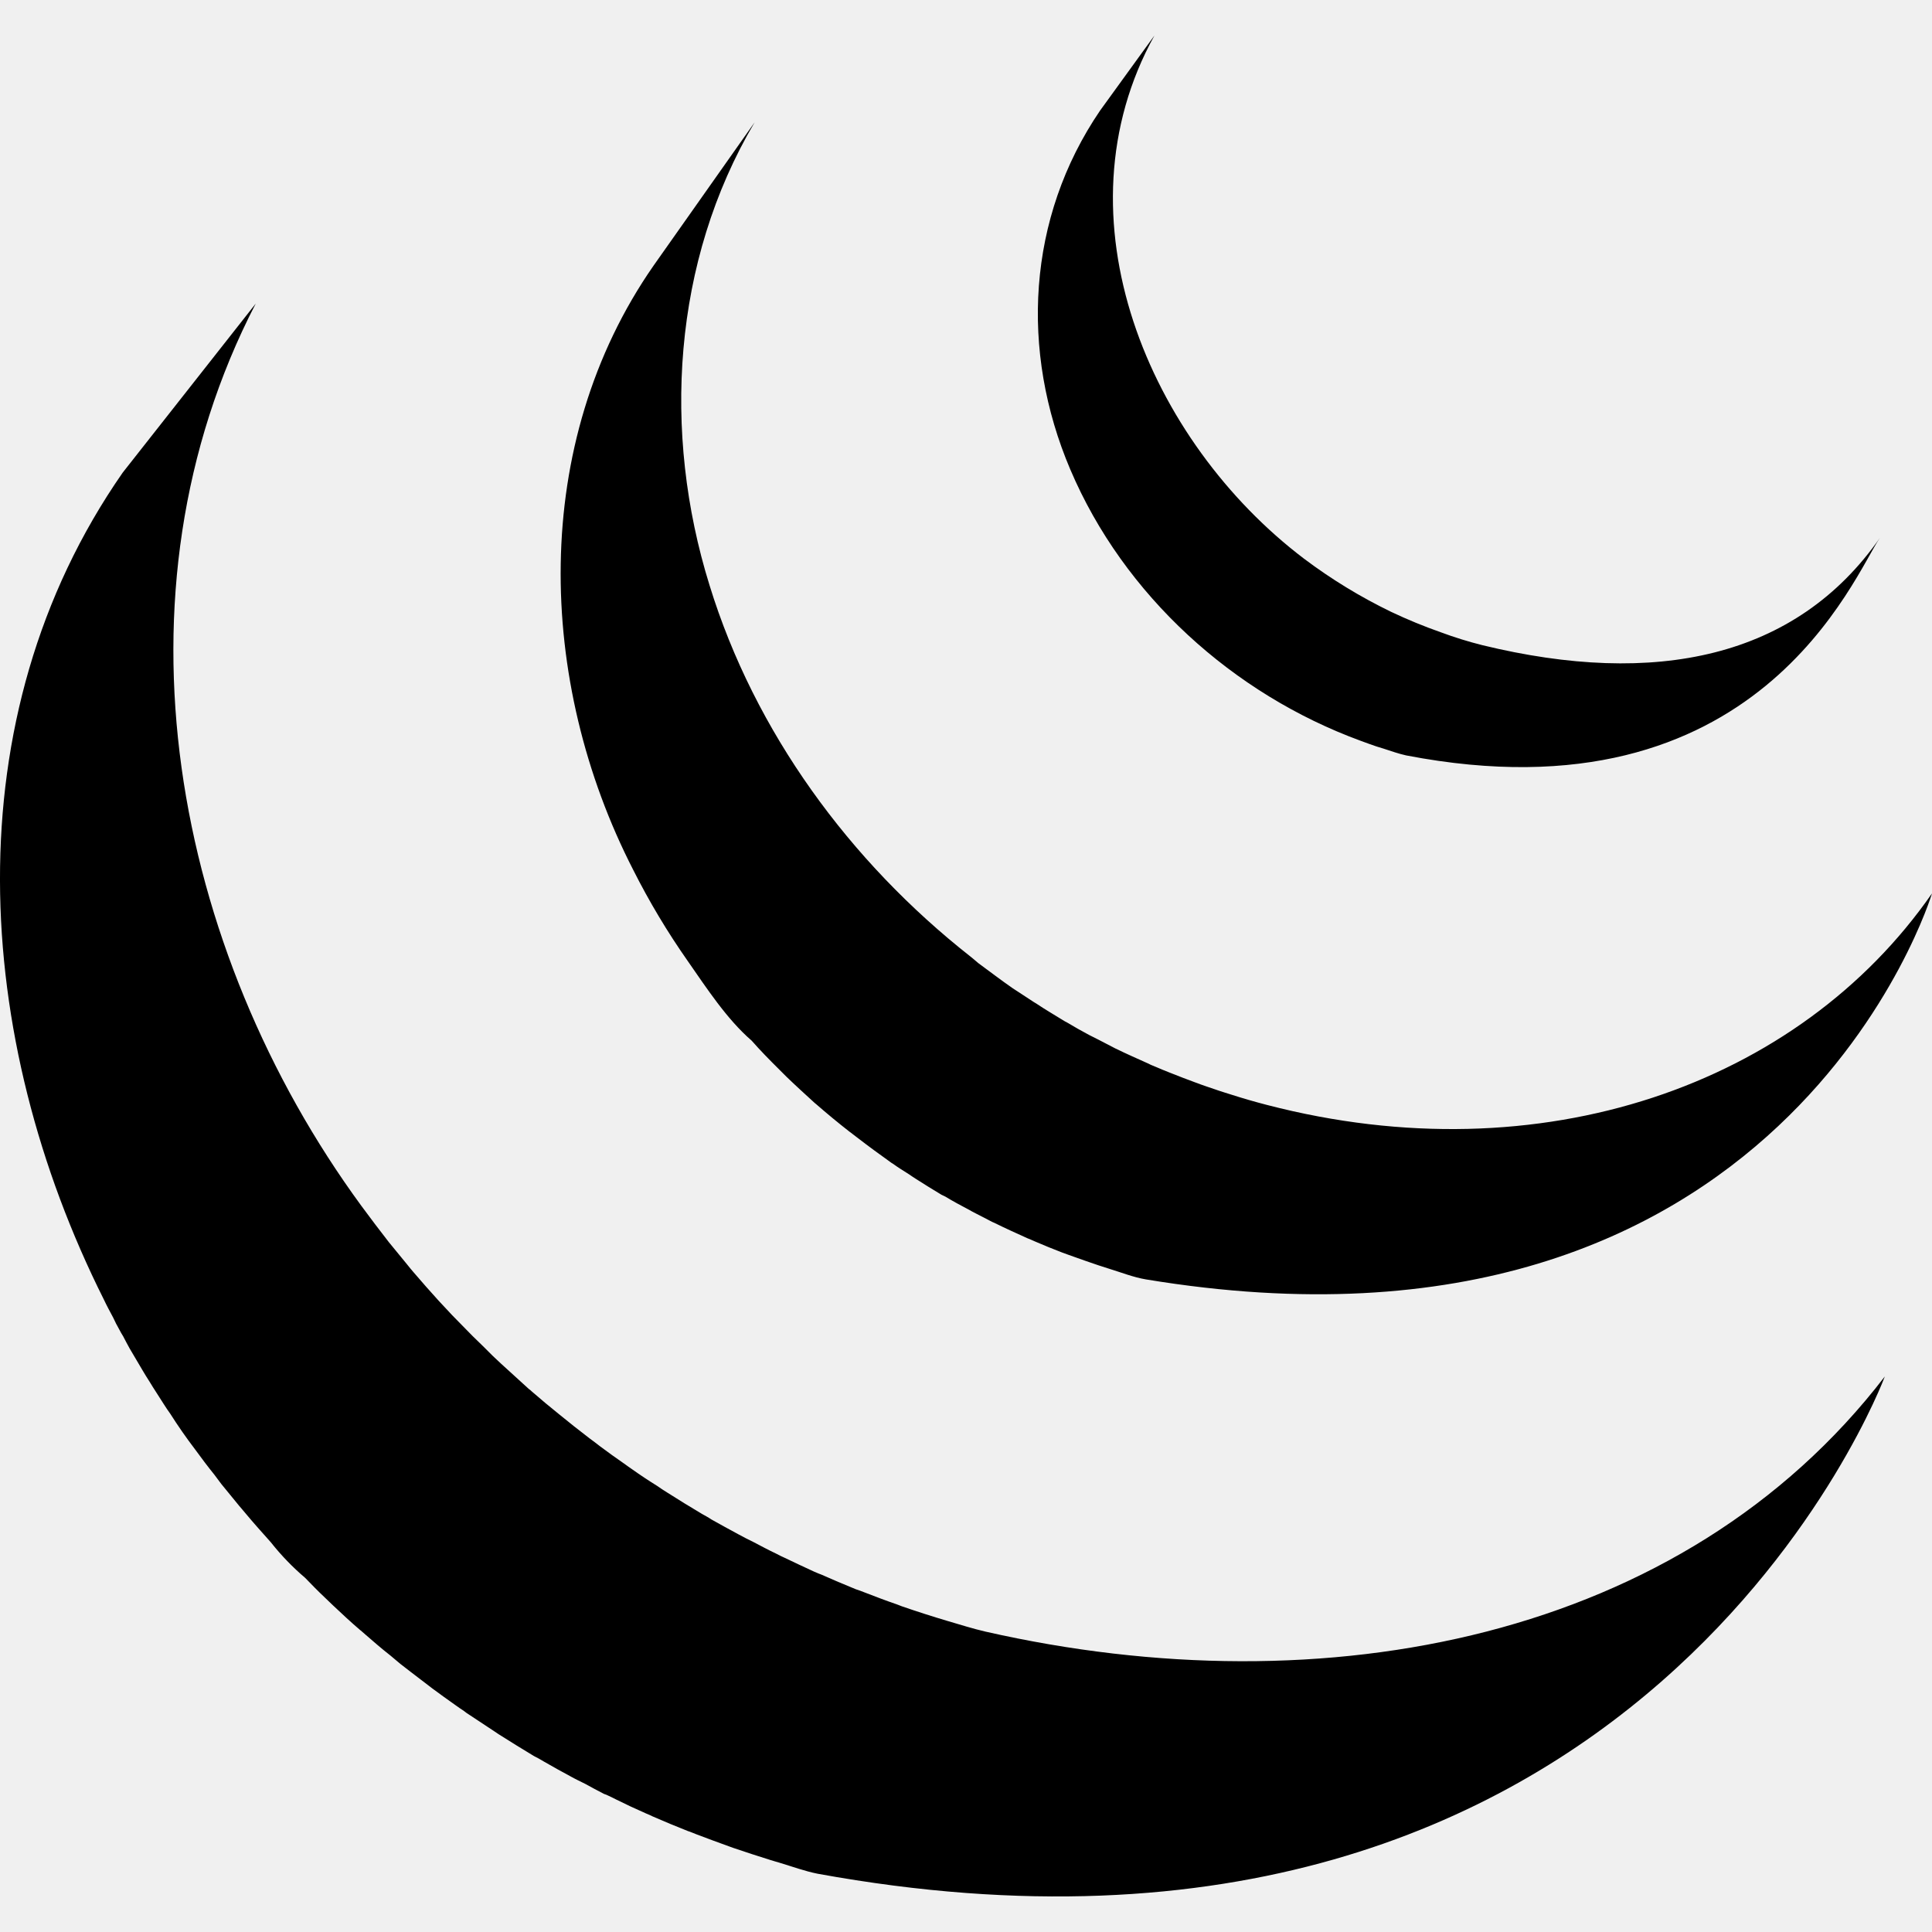
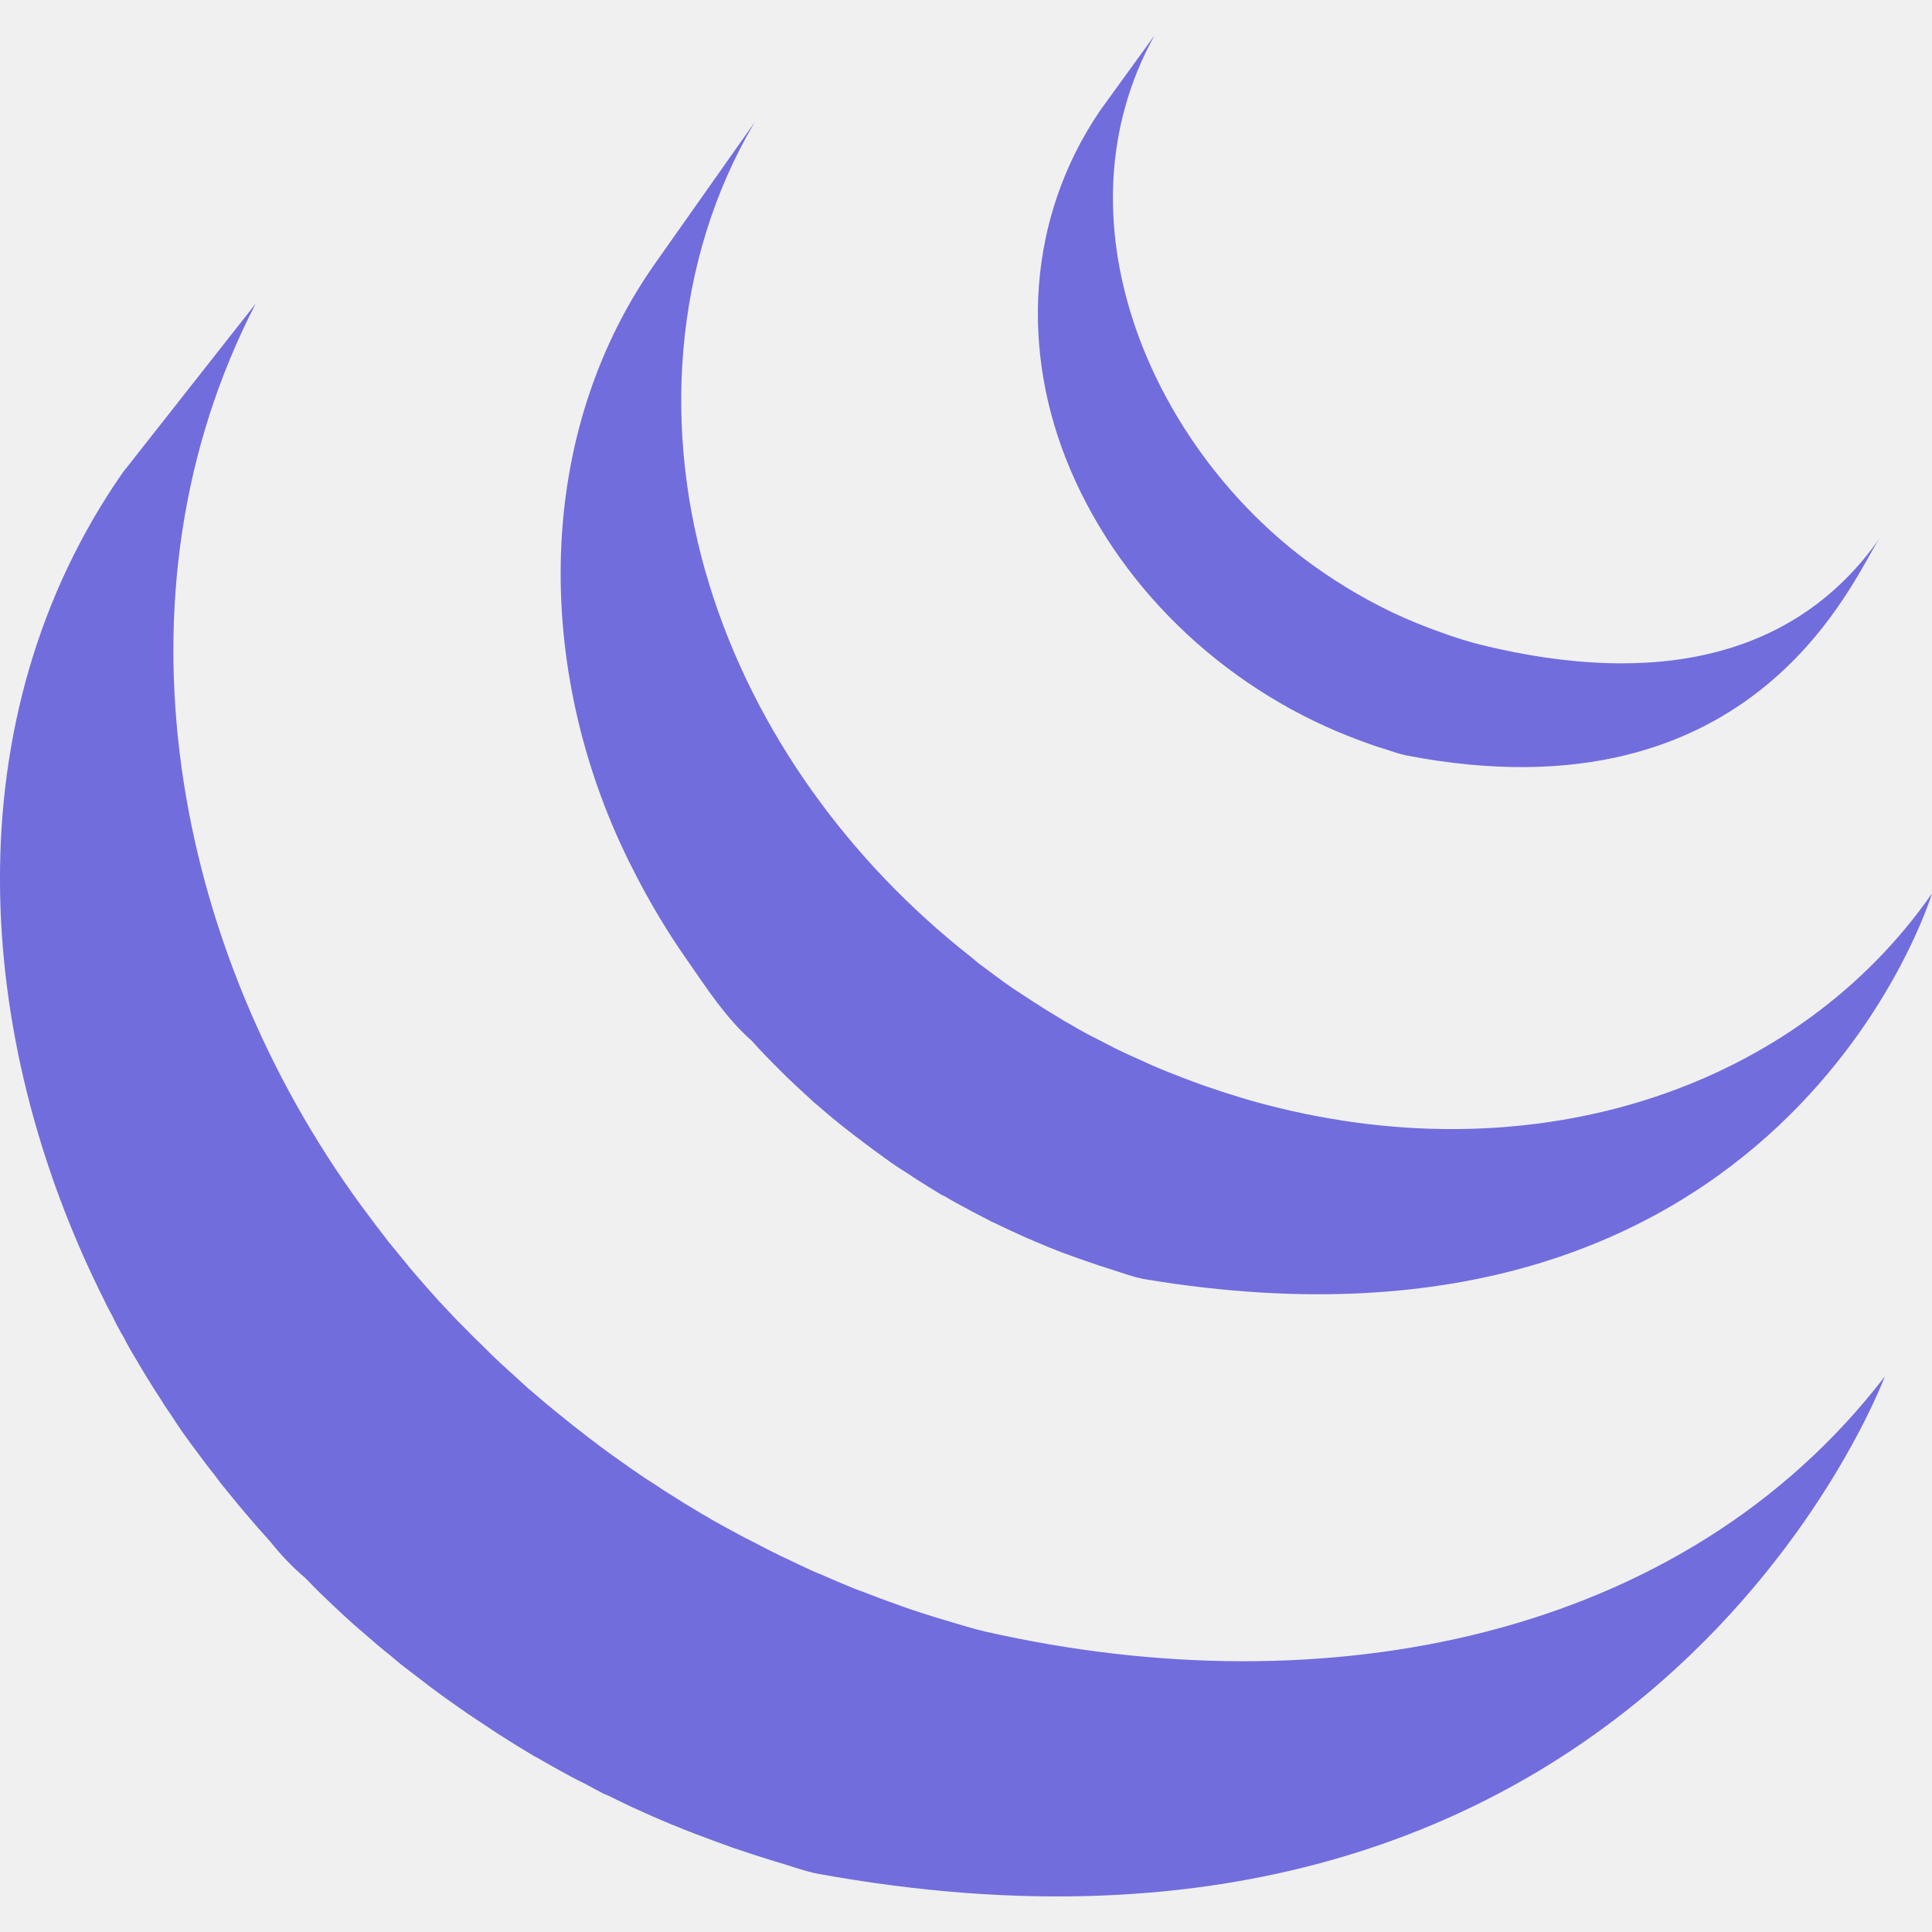
- <svg xmlns="http://www.w3.org/2000/svg" role="img" viewBox="0 0 24 24">
-   <path d="M1.525 5.87c-2.126 3.054-1.862 7.026-.237 10.269.037.079.078.154.118.229.023.052.049.1.077.15.013.027.031.056.047.082.026.052.054.102.081.152l.157.266c.03.049.057.097.09.146.056.094.12.187.178.281.026.04.05.078.079.117a6.368 6.368 0 00.31.445c.078.107.156.211.24.315.027.038.058.076.086.115l.22.269c.028.03.055.067.084.099.098.118.202.233.306.35l.005.006a3.134 3.134 0 00.425.44c.08.083.16.165.245.245l.101.097c.111.105.223.209.34.309.002 0 .003.002.005.003l.057.05c.102.089.205.178.31.26l.125.105c.085.068.174.133.26.2l.137.105c.093.07.192.139.287.207.035.025.07.05.106.073l.03.023.28.185.12.08c.148.094.294.184.44.272.041.02.084.044.123.068.108.062.22.125.329.183.06.034.122.063.184.094.075.042.153.083.234.125a.324.324 0 01.056.023c.033.015.064.031.096.047.12.06.245.118.375.175.024.01.05.02.076.034.144.063.289.123.438.182.034.01.07.027.105.04.135.051.274.103.411.152l.05.018c.154.052.305.102.46.15.036.01.073.023.111.033.16.048.314.105.474.137 10.273 1.872 13.258-6.177 13.258-6.177-2.508 3.266-6.958 4.127-11.174 3.169-.156-.036-.312-.086-.47-.132a13.539 13.539 0 01-.567-.182l-.062-.024c-.136-.046-.267-.097-.4-.148a1.615 1.615 0 00-.11-.04c-.148-.06-.29-.121-.433-.184-.031-.01-.057-.024-.088-.036a23.44 23.44 0 01-.362-.17 1.485 1.485 0 01-.106-.052c-.094-.044-.188-.095-.28-.143a3.947 3.947 0 01-.187-.096c-.114-.06-.227-.125-.34-.187-.034-.024-.073-.044-.112-.066a15.922 15.922 0 01-.439-.27 2.107 2.107 0 01-.118-.078 6.01 6.01 0 01-.312-.207c-.035-.023-.067-.048-.103-.073a9.553 9.553 0 01-.295-.212c-.042-.034-.087-.066-.132-.1-.088-.07-.177-.135-.265-.208l-.118-.095a10.593 10.593 0 01-.335-.28.258.258 0 00-.037-.031l-.347-.316-.1-.094c-.082-.084-.166-.164-.25-.246l-.098-.1a9.081 9.081 0 01-.309-.323l-.015-.016c-.106-.116-.21-.235-.313-.355-.027-.03-.053-.064-.08-.097l-.227-.277a21.275 21.275 0 01-.34-.449C2.152 11.79 1.306 7.384 3.177 3.771m4.943-.473c-1.54 2.211-1.454 5.169-.254 7.508a9.111 9.111 0 00.678 1.133c.23.33.484.721.793.988.107.122.223.24.344.36l.09.09c.114.11.232.217.35.325l.016.013a9.867 9.867 0 00.414.342c.034.023.063.05.096.073.14.108.282.212.428.316l.015.009c.062.045.128.086.198.13.028.018.06.042.09.06.106.068.21.132.318.197.017.007.032.016.048.023.09.055.188.108.282.157.033.02.065.035.1.054.066.033.132.068.197.102l.032.014c.135.067.273.129.408.19.034.014.063.025.092.039.111.048.224.094.336.137.05.017.097.037.144.052.102.038.21.073.31.108l.14.045c.147.045.295.104.449.13C22.164 17.206 24 11.098 24 11.098c-1.653 2.38-4.852 3.513-8.261 2.628a8.04 8.04 0 01-.449-.13c-.048-.014-.09-.029-.136-.043-.104-.036-.211-.07-.312-.109l-.144-.054c-.113-.045-.227-.087-.336-.135-.034-.015-.065-.025-.091-.04-.14-.063-.281-.125-.418-.192l-.206-.107-.119-.06a5.673 5.673 0 01-.265-.15.62.62 0 01-.062-.035c-.106-.066-.217-.13-.318-.198-.034-.019-.065-.042-.097-.062l-.208-.136c-.144-.1-.285-.208-.428-.313-.032-.029-.063-.053-.094-.079-1.499-1.178-2.681-2.79-3.242-4.613-.59-1.897-.46-4.023.56-5.75m4.292-.147c-.909 1.334-.996 2.99-.37 4.46.665 1.563 2.024 2.79 3.608 3.37.065.025.128.046.196.07l.088.027c.092.03.185.063.28.084 4.381.845 5.567-2.25 5.886-2.704-1.043 1.498-2.792 1.857-4.938 1.335a4.85 4.85 0 01-.516-.16 6.352 6.352 0 01-.618-.254 6.53 6.53 0 01-1.082-.66c-1.922-1.457-3.113-4.236-1.859-6.5" />
+ <svg xmlns="http://www.w3.org/2000/svg" width="40" height="40" viewBox="0 0 40 40" fill="none">
+   <g clip-path="url(#clip0_2132_668)">
+     <g clip-path="url(#clip1_2132_668)">
+       <path d="M2.542 9.783C-1.002 14.873 -0.562 21.493 2.147 26.898C2.208 27.03 2.277 27.155 2.343 27.28C2.382 27.367 2.425 27.447 2.472 27.53C2.493 27.575 2.523 27.623 2.55 27.667C2.593 27.753 2.64 27.837 2.685 27.92L2.947 28.363C2.997 28.445 3.042 28.525 3.097 28.607C3.19 28.763 3.297 28.918 3.393 29.075C3.437 29.142 3.477 29.205 3.525 29.27C3.687 29.524 3.859 29.772 4.042 30.012C4.172 30.19 4.302 30.363 4.442 30.537C4.487 30.6 4.538 30.663 4.585 30.728L4.952 31.177C4.998 31.227 5.043 31.288 5.092 31.342C5.255 31.538 5.428 31.73 5.602 31.925L5.61 31.935C5.822 32.202 6.059 32.448 6.318 32.668C6.452 32.807 6.585 32.943 6.727 33.077L6.895 33.238C7.08 33.413 7.267 33.587 7.462 33.753C7.465 33.753 7.467 33.757 7.47 33.758L7.565 33.842C7.735 33.99 7.907 34.138 8.082 34.275L8.29 34.45C8.432 34.563 8.58 34.672 8.723 34.783L8.952 34.958C9.107 35.075 9.272 35.19 9.43 35.303C9.488 35.345 9.547 35.387 9.607 35.425L9.657 35.463L10.123 35.772L10.323 35.905C10.57 36.062 10.813 36.212 11.057 36.358C11.125 36.392 11.197 36.432 11.262 36.472C11.442 36.575 11.628 36.68 11.81 36.777C11.91 36.833 12.013 36.882 12.117 36.933C12.242 37.003 12.372 37.072 12.507 37.142C12.539 37.151 12.57 37.164 12.6 37.18C12.655 37.205 12.707 37.232 12.76 37.258C12.96 37.358 13.168 37.455 13.385 37.55C13.425 37.567 13.468 37.583 13.512 37.607C13.752 37.712 13.993 37.812 14.242 37.91C14.298 37.927 14.358 37.955 14.417 37.977C14.642 38.062 14.873 38.148 15.102 38.23L15.185 38.26C15.442 38.347 15.693 38.43 15.952 38.51C16.012 38.527 16.073 38.548 16.137 38.565C16.403 38.645 16.66 38.74 16.927 38.793C34.048 41.913 39.023 28.498 39.023 28.498C34.843 33.942 27.427 35.377 20.4 33.78C20.14 33.72 19.88 33.637 19.617 33.56C19.299 33.466 18.984 33.365 18.672 33.257L18.568 33.217C18.342 33.14 18.123 33.055 17.902 32.97C17.841 32.946 17.78 32.923 17.718 32.903C17.472 32.803 17.235 32.702 16.997 32.597C16.945 32.58 16.902 32.557 16.85 32.537C16.648 32.444 16.447 32.349 16.247 32.253C16.187 32.227 16.128 32.198 16.07 32.167C15.913 32.093 15.757 32.008 15.603 31.928C15.498 31.878 15.394 31.824 15.292 31.768C15.102 31.668 14.913 31.56 14.725 31.457C14.668 31.417 14.603 31.383 14.538 31.347C14.292 31.201 14.048 31.051 13.807 30.897C13.74 30.855 13.674 30.812 13.61 30.767C13.433 30.657 13.26 30.542 13.09 30.422C13.032 30.383 12.978 30.342 12.918 30.3C12.752 30.185 12.588 30.067 12.427 29.947C12.357 29.89 12.282 29.837 12.207 29.78C12.06 29.663 11.912 29.555 11.765 29.433L11.568 29.275C11.379 29.123 11.193 28.968 11.01 28.808C10.991 28.789 10.97 28.772 10.948 28.757L10.37 28.23L10.203 28.073C10.067 27.933 9.927 27.8 9.787 27.663L9.623 27.497C9.447 27.322 9.276 27.142 9.108 26.958L9.083 26.932C8.907 26.738 8.733 26.54 8.562 26.34C8.517 26.29 8.473 26.233 8.428 26.178L8.05 25.717C7.858 25.47 7.669 25.22 7.483 24.968C3.587 19.65 2.177 12.307 5.295 6.285M13.533 5.497C10.967 9.182 11.11 14.112 13.11 18.01C13.441 18.666 13.818 19.297 14.24 19.898C14.623 20.448 15.047 21.1 15.562 21.545C15.74 21.748 15.933 21.945 16.135 22.145L16.285 22.295C16.475 22.478 16.672 22.657 16.868 22.837L16.895 22.858C17.12 23.055 17.35 23.245 17.585 23.428C17.642 23.467 17.69 23.512 17.745 23.55C17.978 23.73 18.215 23.903 18.458 24.077L18.483 24.092C18.587 24.167 18.697 24.235 18.813 24.308C18.86 24.338 18.913 24.378 18.963 24.408C19.14 24.522 19.313 24.628 19.493 24.737C19.522 24.748 19.547 24.763 19.573 24.775C19.723 24.867 19.887 24.955 20.043 25.037C20.098 25.07 20.152 25.095 20.21 25.127C20.32 25.182 20.43 25.24 20.538 25.297L20.592 25.32C20.817 25.432 21.047 25.535 21.272 25.637C21.328 25.66 21.377 25.678 21.425 25.702C21.61 25.782 21.798 25.858 21.985 25.93C22.068 25.958 22.147 25.992 22.225 26.017C22.395 26.08 22.575 26.138 22.742 26.197L22.975 26.272C23.22 26.347 23.467 26.445 23.723 26.488C36.94 28.677 40 18.497 40 18.497C37.245 22.463 31.913 24.352 26.232 22.877C25.98 22.812 25.731 22.739 25.483 22.66C25.403 22.637 25.333 22.612 25.257 22.588C25.083 22.528 24.905 22.472 24.737 22.407L24.497 22.317C24.308 22.242 24.118 22.172 23.937 22.092C23.88 22.067 23.828 22.05 23.785 22.025C23.552 21.92 23.317 21.817 23.088 21.705L22.745 21.527L22.547 21.427C22.397 21.347 22.25 21.264 22.105 21.177C22.07 21.159 22.035 21.14 22.002 21.118C21.825 21.008 21.64 20.902 21.472 20.788C21.415 20.757 21.363 20.718 21.31 20.685L20.963 20.458C20.723 20.292 20.488 20.112 20.25 19.937C20.197 19.888 20.145 19.848 20.093 19.805C17.595 17.842 15.625 15.155 14.69 12.117C13.707 8.955 13.923 5.412 15.623 2.533M22.777 2.288C21.262 4.512 21.117 7.272 22.16 9.722C23.268 12.327 25.533 14.372 28.173 15.338C28.282 15.38 28.387 15.415 28.5 15.455L28.647 15.5C28.8 15.55 28.955 15.605 29.113 15.64C36.415 17.048 38.392 11.89 38.923 11.133C37.185 13.63 34.27 14.228 30.693 13.358C30.402 13.286 30.115 13.196 29.833 13.092C29.483 12.969 29.139 12.827 28.803 12.668C28.168 12.361 27.564 11.993 27 11.568C23.797 9.14 21.812 4.508 23.902 0.735" fill="#716DDD" />
+     </g>
+   </g>
+   <defs>
+     <clipPath id="clip0_2132_668">
+       <rect width="40" height="40" fill="white" />
+     </clipPath>
+     <clipPath id="clip1_2132_668">
+       <rect width="40" height="40" fill="white" />
+     </clipPath>
+   </defs>
</svg>
